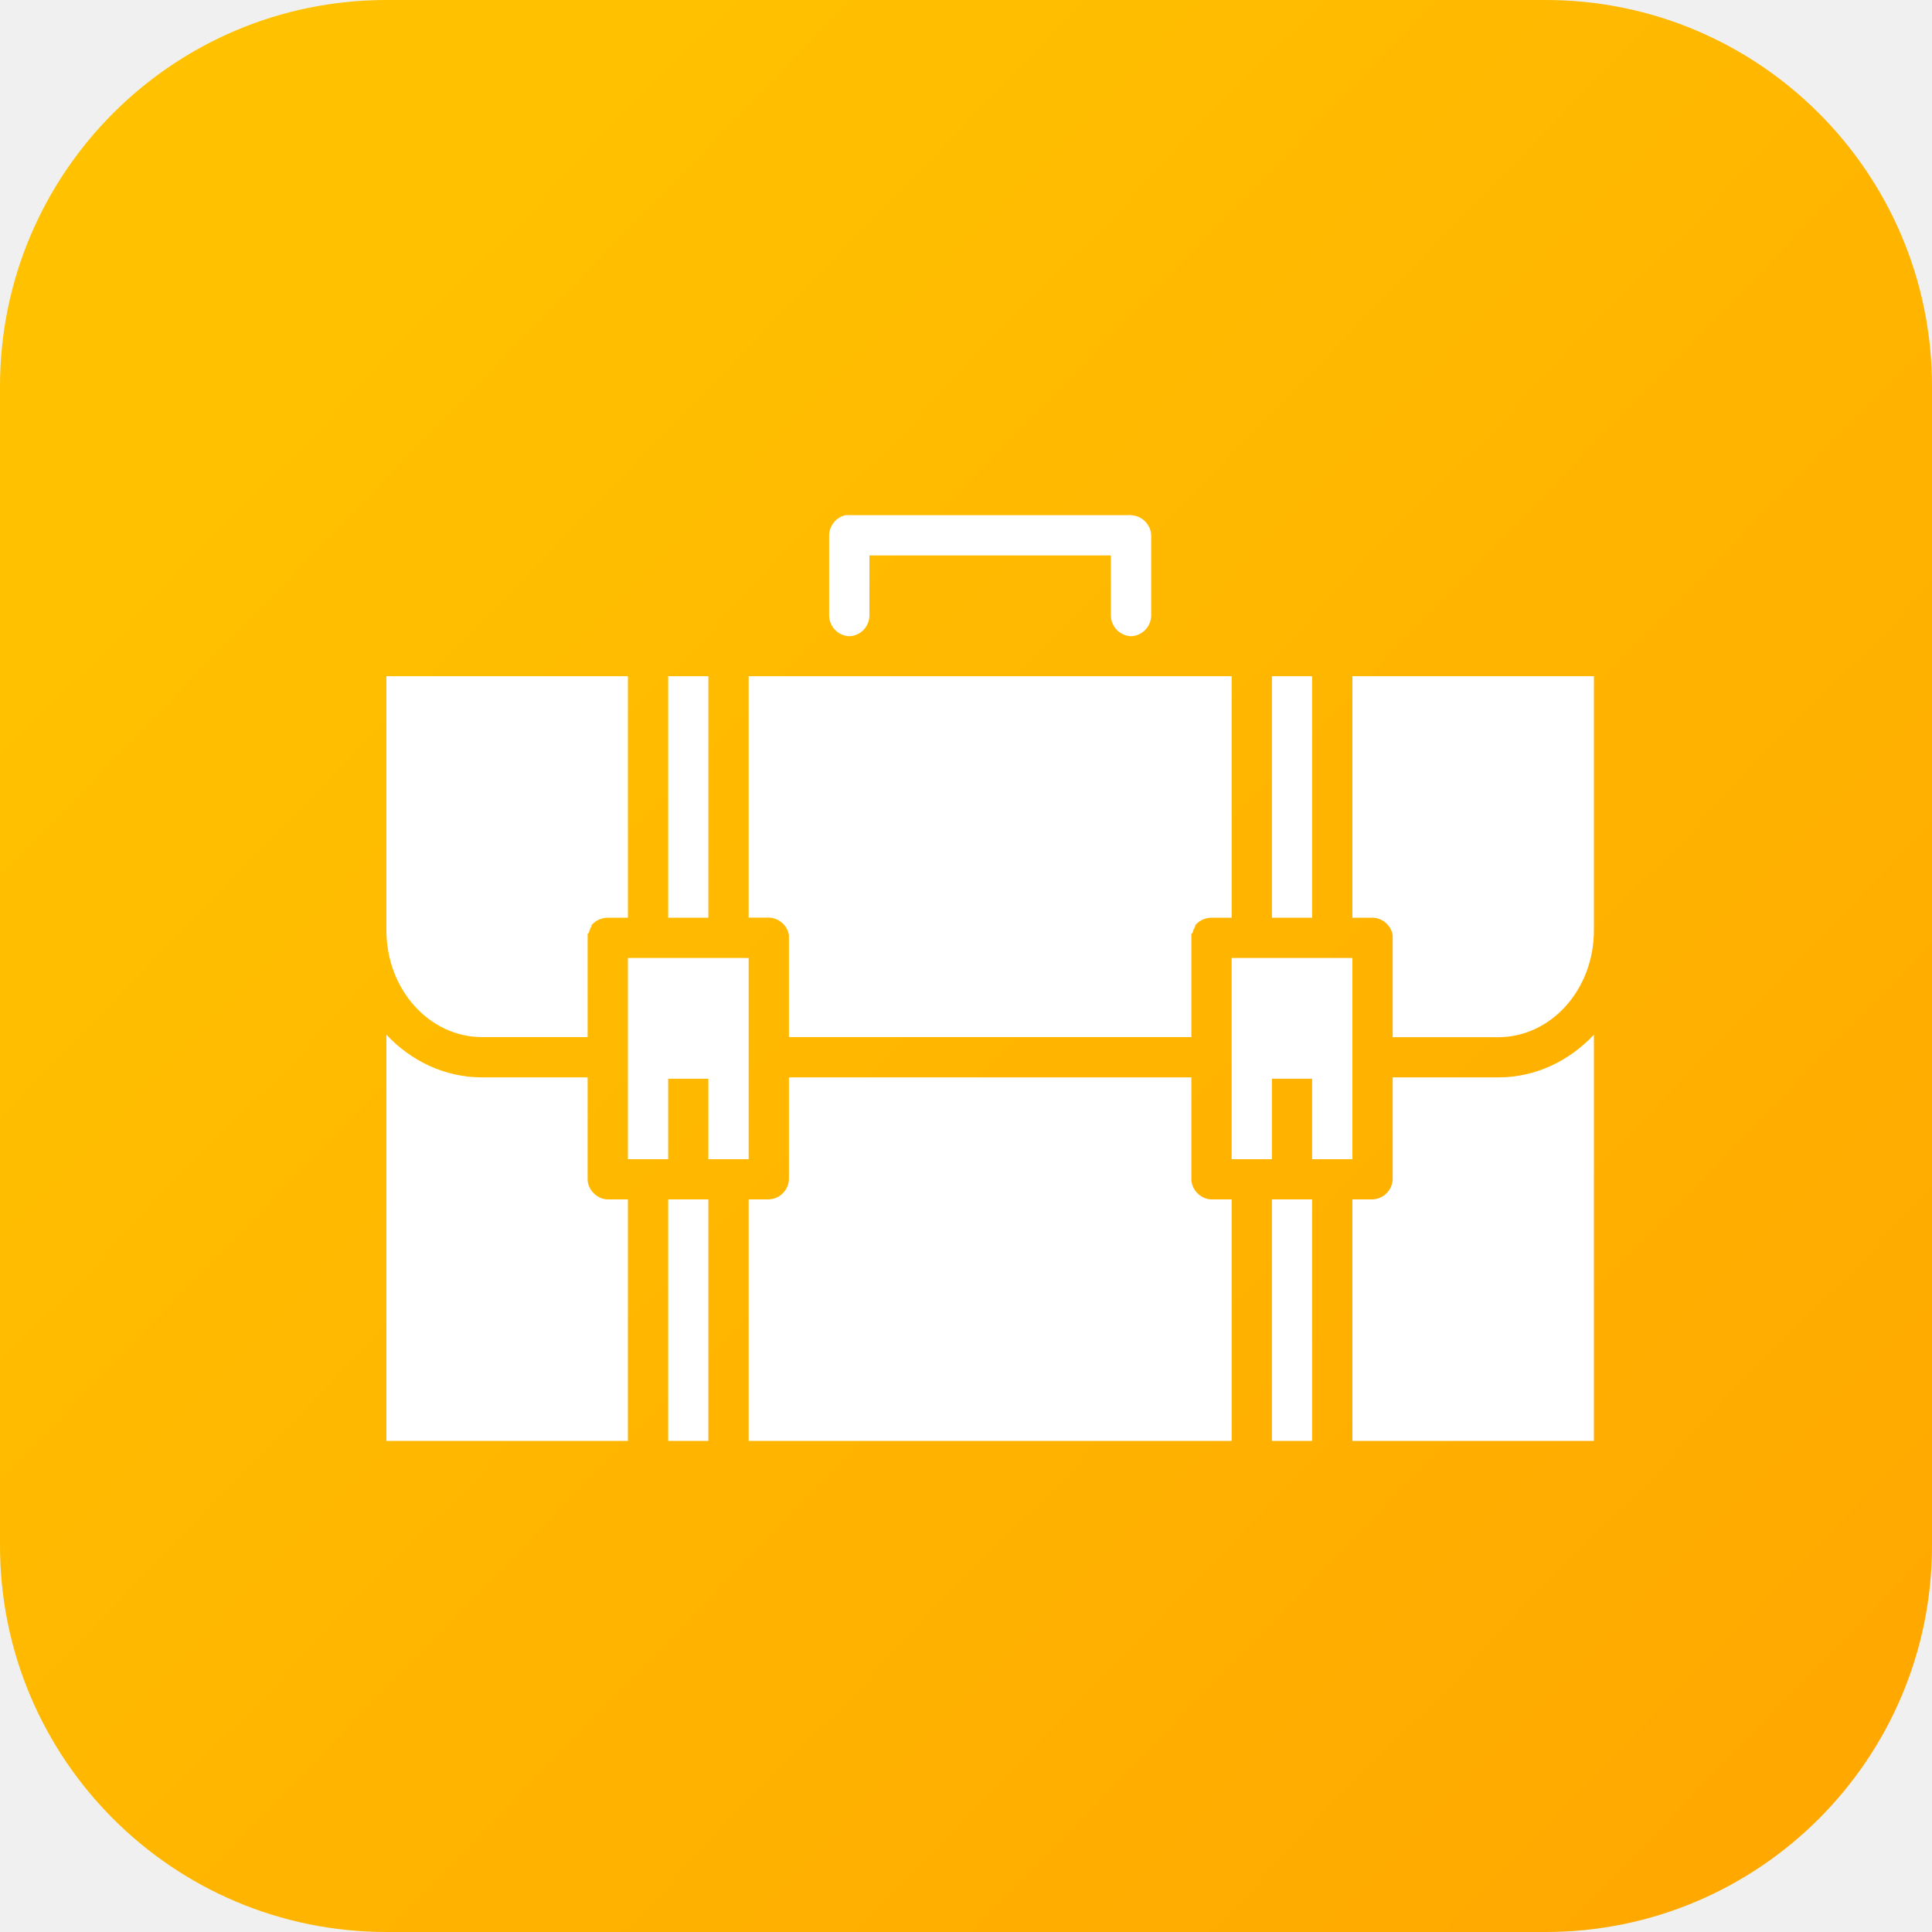
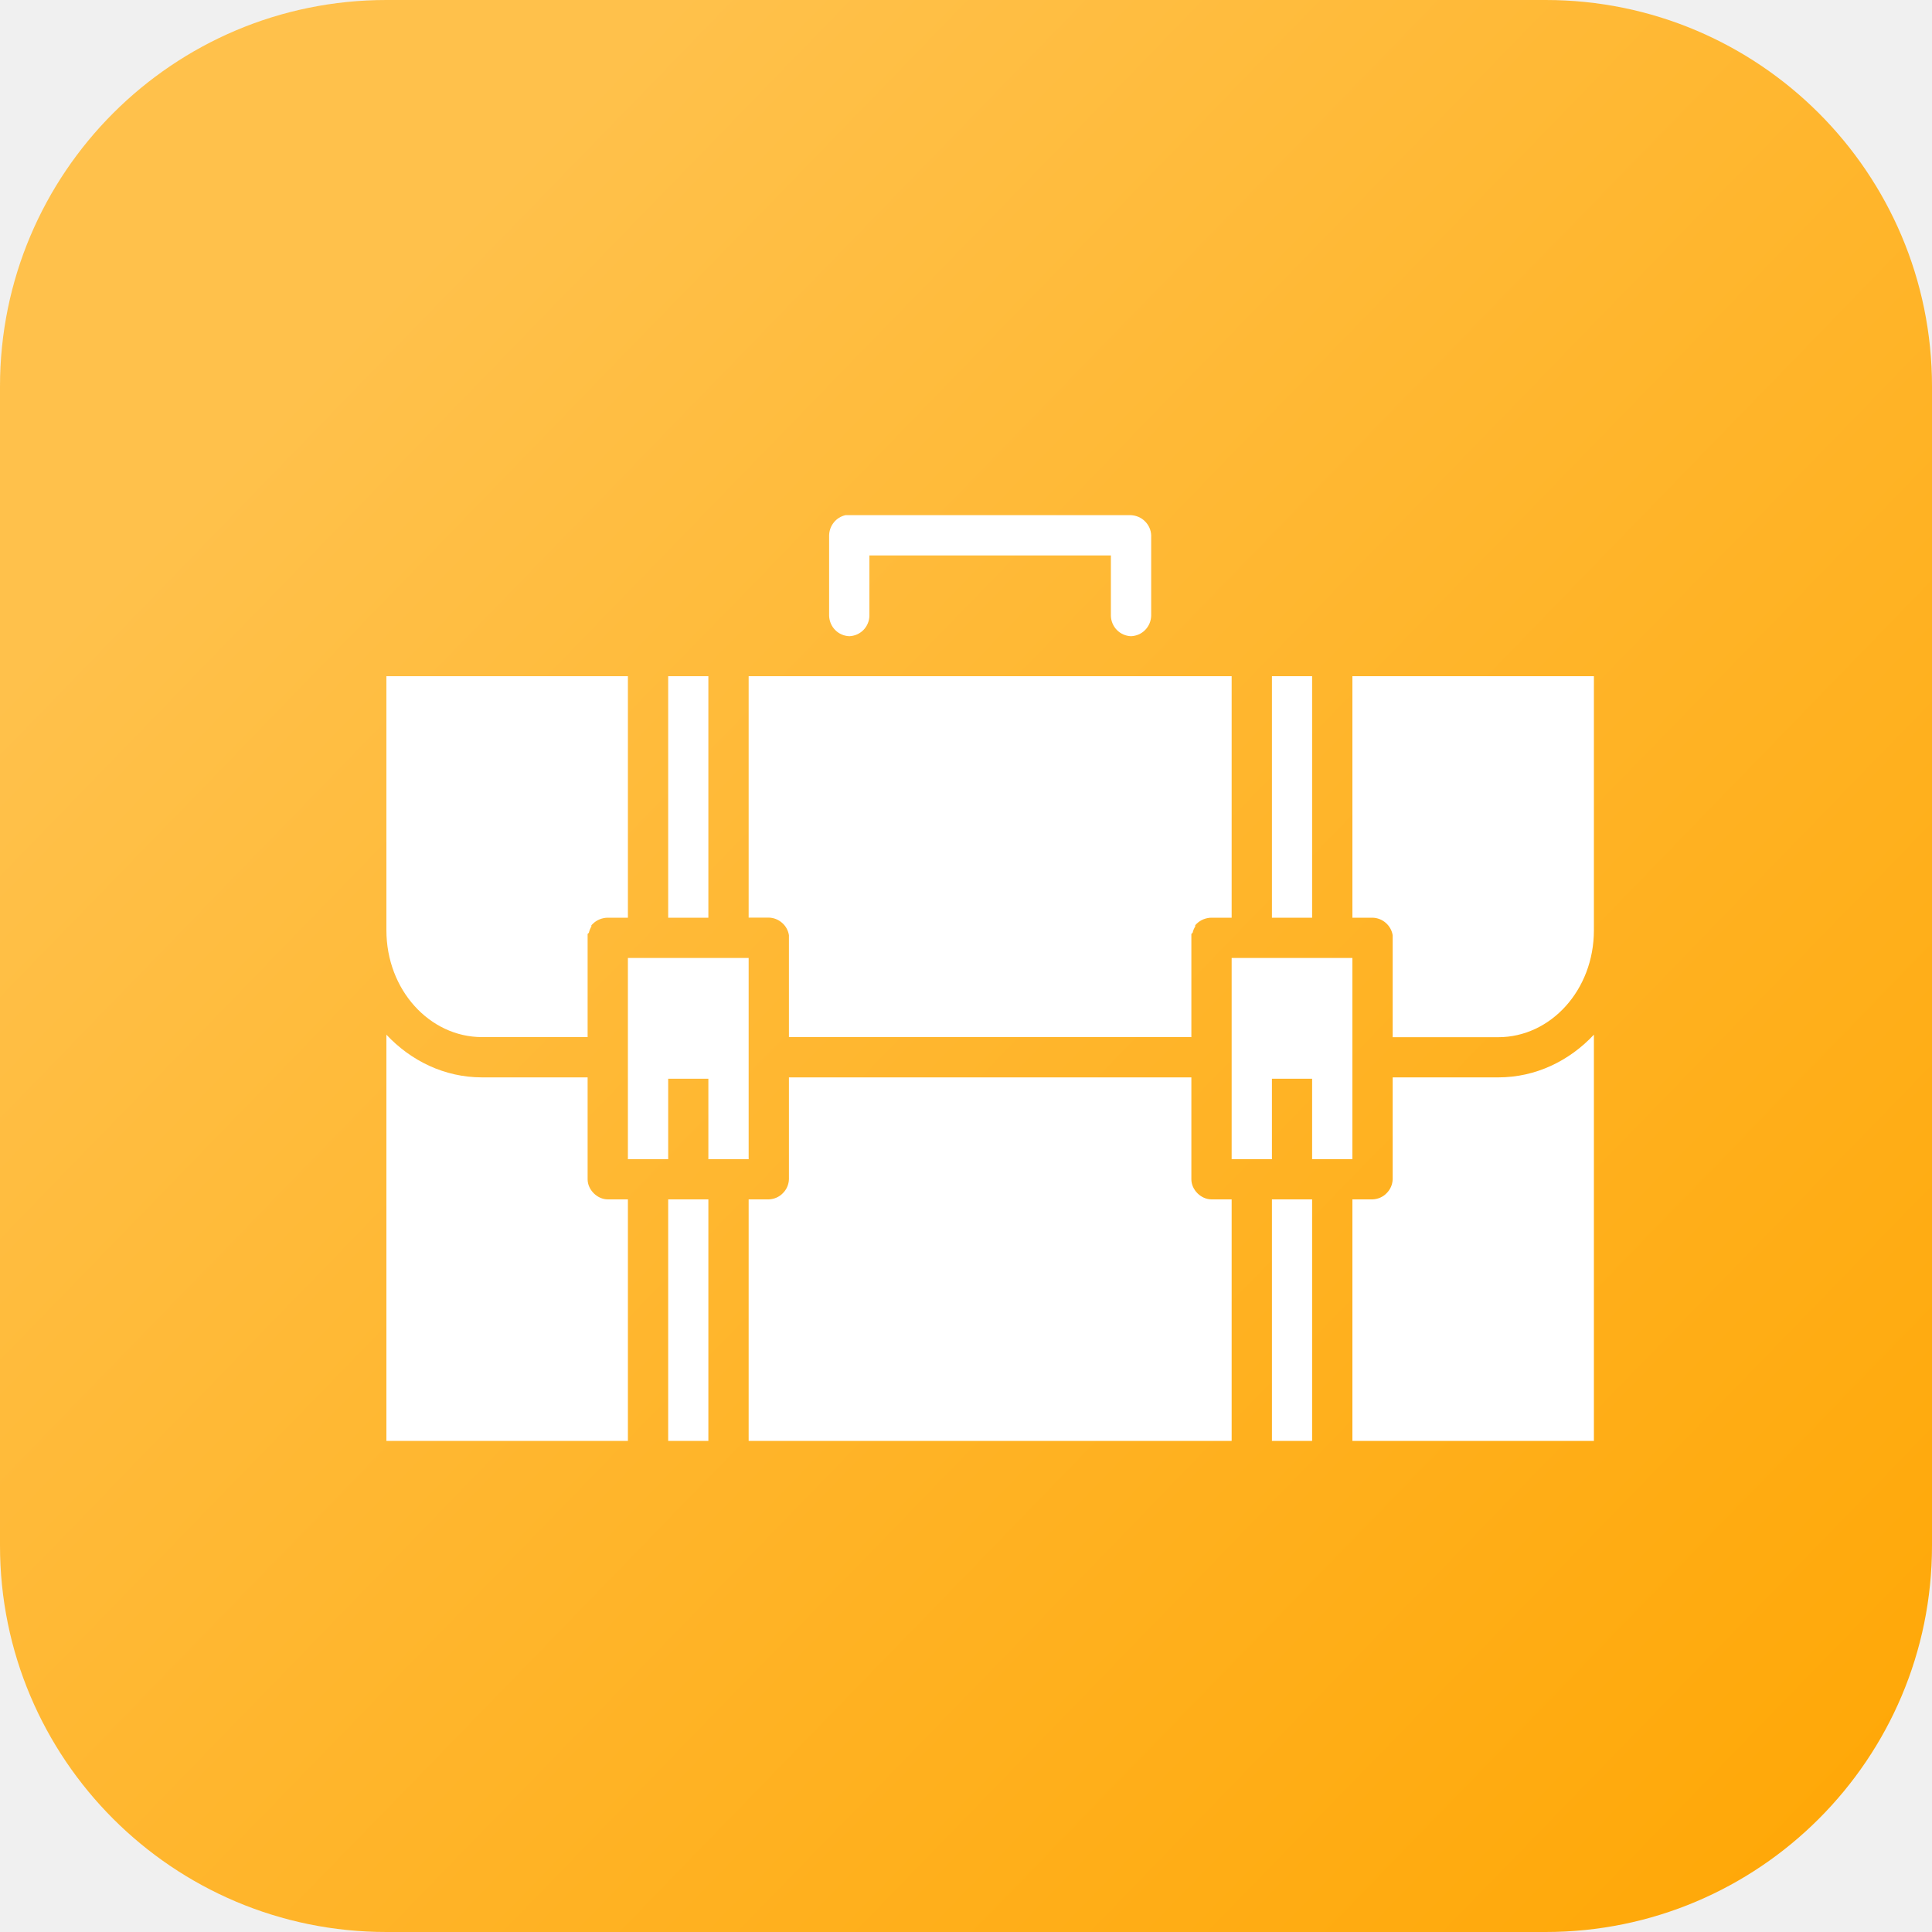
<svg xmlns="http://www.w3.org/2000/svg" width="20" height="20" viewBox="0 0 20 20" fill="none">
  <rect width="20" height="20" rx="4" fill="url(#paint0_linear_7303_86062)" />
  <path d="M8.752 5.333C8.705 5.344 8.662 5.37 8.632 5.408C8.601 5.446 8.584 5.493 8.583 5.542V6.375C8.585 6.43 8.607 6.483 8.646 6.522C8.684 6.561 8.737 6.584 8.792 6.586C8.847 6.584 8.899 6.561 8.938 6.522C8.976 6.483 8.999 6.43 9 6.375V5.75H11.5V6.375C11.501 6.43 11.524 6.483 11.562 6.522C11.601 6.561 11.653 6.584 11.708 6.586C11.763 6.584 11.816 6.561 11.854 6.522C11.893 6.483 11.915 6.43 11.917 6.375V5.542C11.915 5.487 11.892 5.435 11.853 5.397C11.815 5.358 11.763 5.336 11.708 5.333H8.752ZM4 7H6.5V9.5H6.292C6.263 9.5 6.234 9.506 6.207 9.517C6.18 9.528 6.156 9.544 6.135 9.565C6.131 9.569 6.127 9.573 6.122 9.578V9.591C6.11 9.611 6.101 9.633 6.096 9.656C6.092 9.66 6.087 9.664 6.083 9.668C6.083 9.677 6.083 9.686 6.083 9.694V10.736H4.99C4.449 10.736 4 10.249 4 9.629V7ZM6.917 7H7.333V9.5H6.917V7ZM7.75 7H12.75V9.5H12.542C12.513 9.5 12.484 9.506 12.457 9.517C12.43 9.528 12.406 9.544 12.385 9.565C12.381 9.569 12.377 9.573 12.373 9.578V9.591C12.36 9.611 12.351 9.633 12.346 9.656C12.342 9.66 12.337 9.664 12.333 9.668C12.333 9.677 12.333 9.686 12.333 9.694V10.736H8.167V9.707C8.167 9.699 8.167 9.69 8.167 9.681C8.159 9.631 8.134 9.586 8.096 9.553C8.057 9.519 8.009 9.5 7.958 9.499H7.75V7ZM13.167 7H13.583V9.5H13.167V7ZM14 7H16.5V9.63C16.5 10.25 16.051 10.737 15.51 10.737H14.417V9.708C14.417 9.7 14.417 9.691 14.417 9.682C14.409 9.632 14.384 9.587 14.345 9.553C14.307 9.52 14.259 9.501 14.208 9.5H14V7ZM6.5 9.917H7.75V12H7.333V11.167H6.917V12H6.5V10.945V9.917ZM12.75 9.917H14V12H13.583V11.167H13.167V12H12.75V10.945V9.917ZM4 10.711C4.253 10.981 4.601 11.153 4.99 11.153H6.083V12.208C6.083 12.317 6.183 12.416 6.292 12.416H6.5V14.916H4V10.711ZM16.5 10.711V14.916H14V12.416H14.208C14.263 12.414 14.315 12.392 14.353 12.353C14.392 12.315 14.415 12.263 14.417 12.208V11.153H15.51C15.899 11.153 16.247 10.981 16.5 10.711V10.711ZM8.167 11.153H12.333V12.208C12.333 12.317 12.432 12.416 12.542 12.416H12.75V14.916H7.75V12.416H7.958C8.013 12.414 8.065 12.392 8.103 12.353C8.142 12.315 8.165 12.263 8.167 12.208V11.153ZM6.917 12.416H7.333V14.916H6.917V12.416ZM13.167 12.416H13.583V14.916H13.167V12.416Z" fill="white" />
  <defs>
    <linearGradient id="paint0_linear_7303_86062" x1="3.448" y1="3.644" x2="47.919" y2="46.82" gradientUnits="userSpaceOnUse">
-       <stop stop-color="#FFC100" />
+       <stop stop-color="#ffc14b" />
      <stop offset="0.394" stop-color="#FFA500" />
      <stop offset="0.507" stop-color="#9D7A42" />
      <stop offset="0.813" stop-color="#4D2B17" />
      <stop offset="1" stop-color="#785214" />
    </linearGradient>
  </defs>
</svg>
